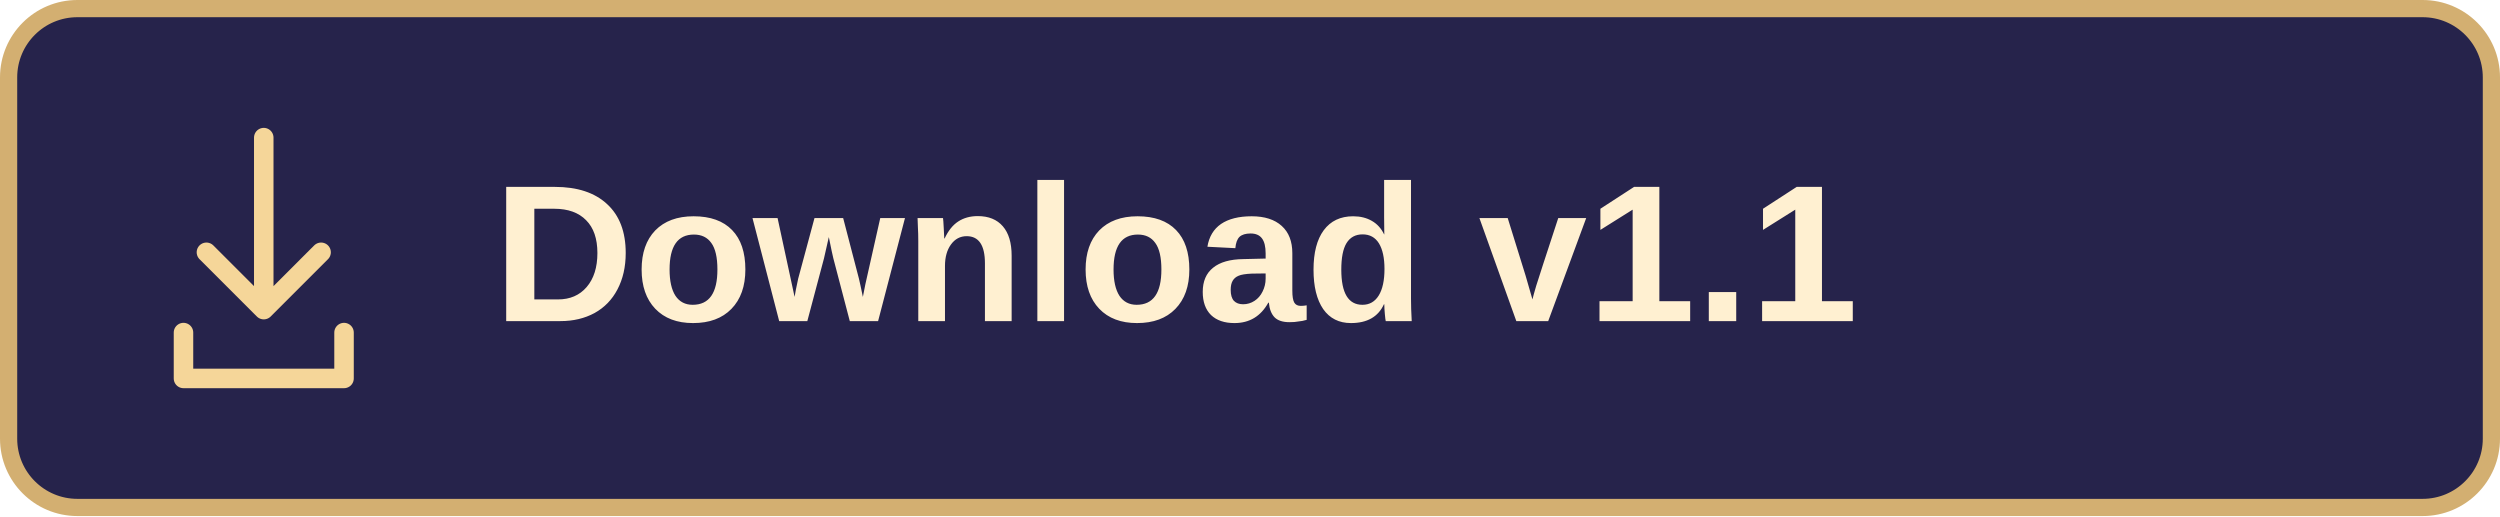
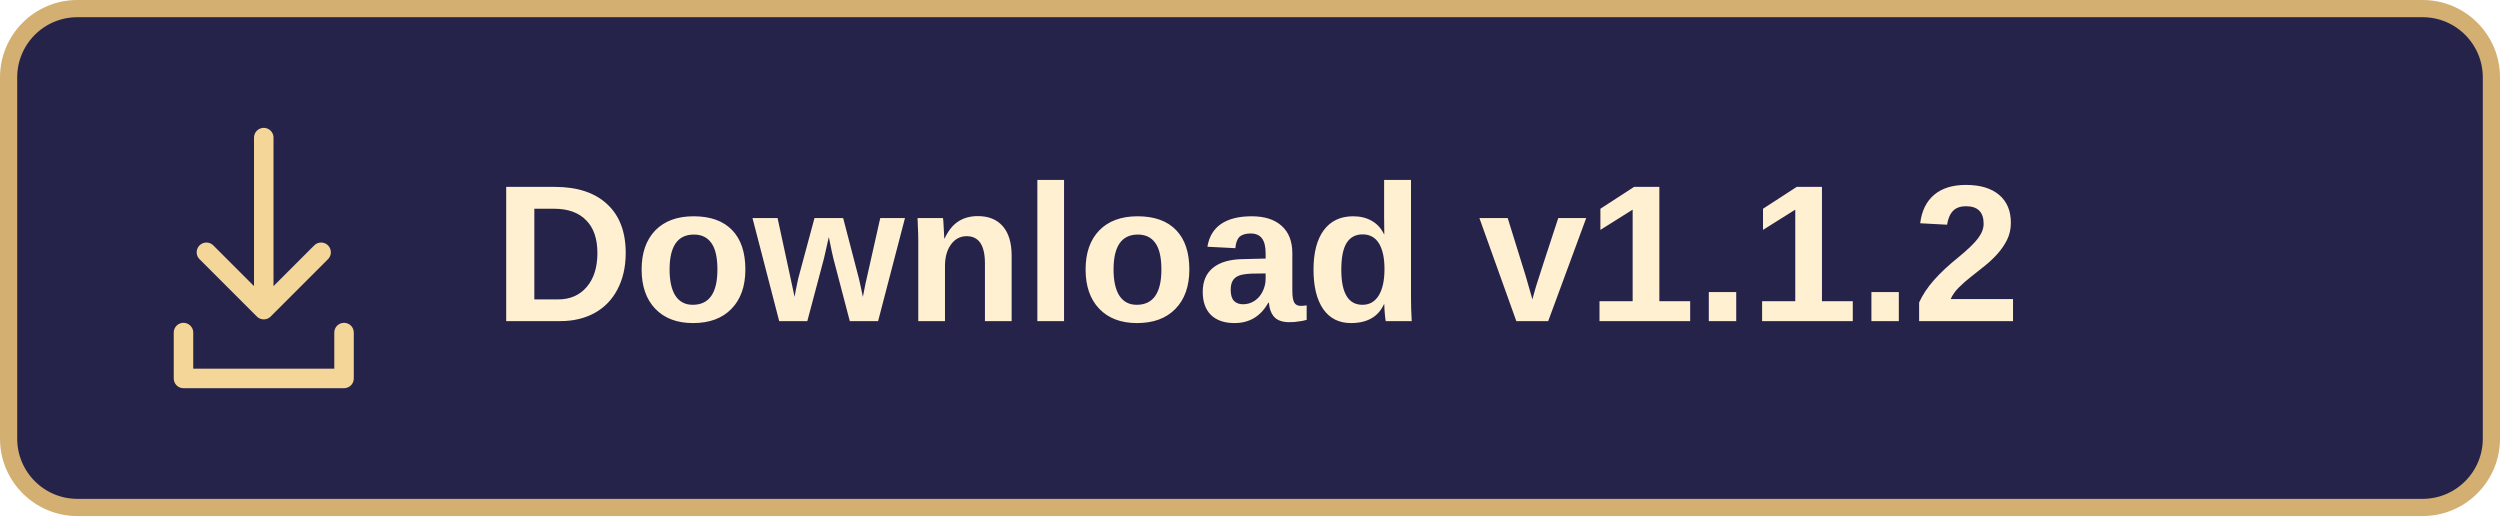
<svg xmlns="http://www.w3.org/2000/svg" viewBox="0 0 218 45" width="218" height="45" role="img" aria-labelledby="title">
  <rect x=".75" y=".75" width="216.5" height="43.5" rx="6" fill="#26234b" stroke="#d3af71" stroke-width="1.5" />
  <path d="M23 12v15m-5-5 5 5 5-5m-12 7v4h14v-4" fill="none" stroke="#f5d699" stroke-width="1.7" stroke-linecap="round" stroke-linejoin="round" />
-   <text x="43" y="28" fill="#fff0d1" font-family="'Segoe UI', Arial, sans-serif" font-size="17" font-weight="600">Download v1.1</text>
+   <text x="43" y="28" fill="#fff0d1" font-family="'Segoe UI', Arial, sans-serif" font-size="17" font-weight="600">Download v1.1.2</text>
</svg>
